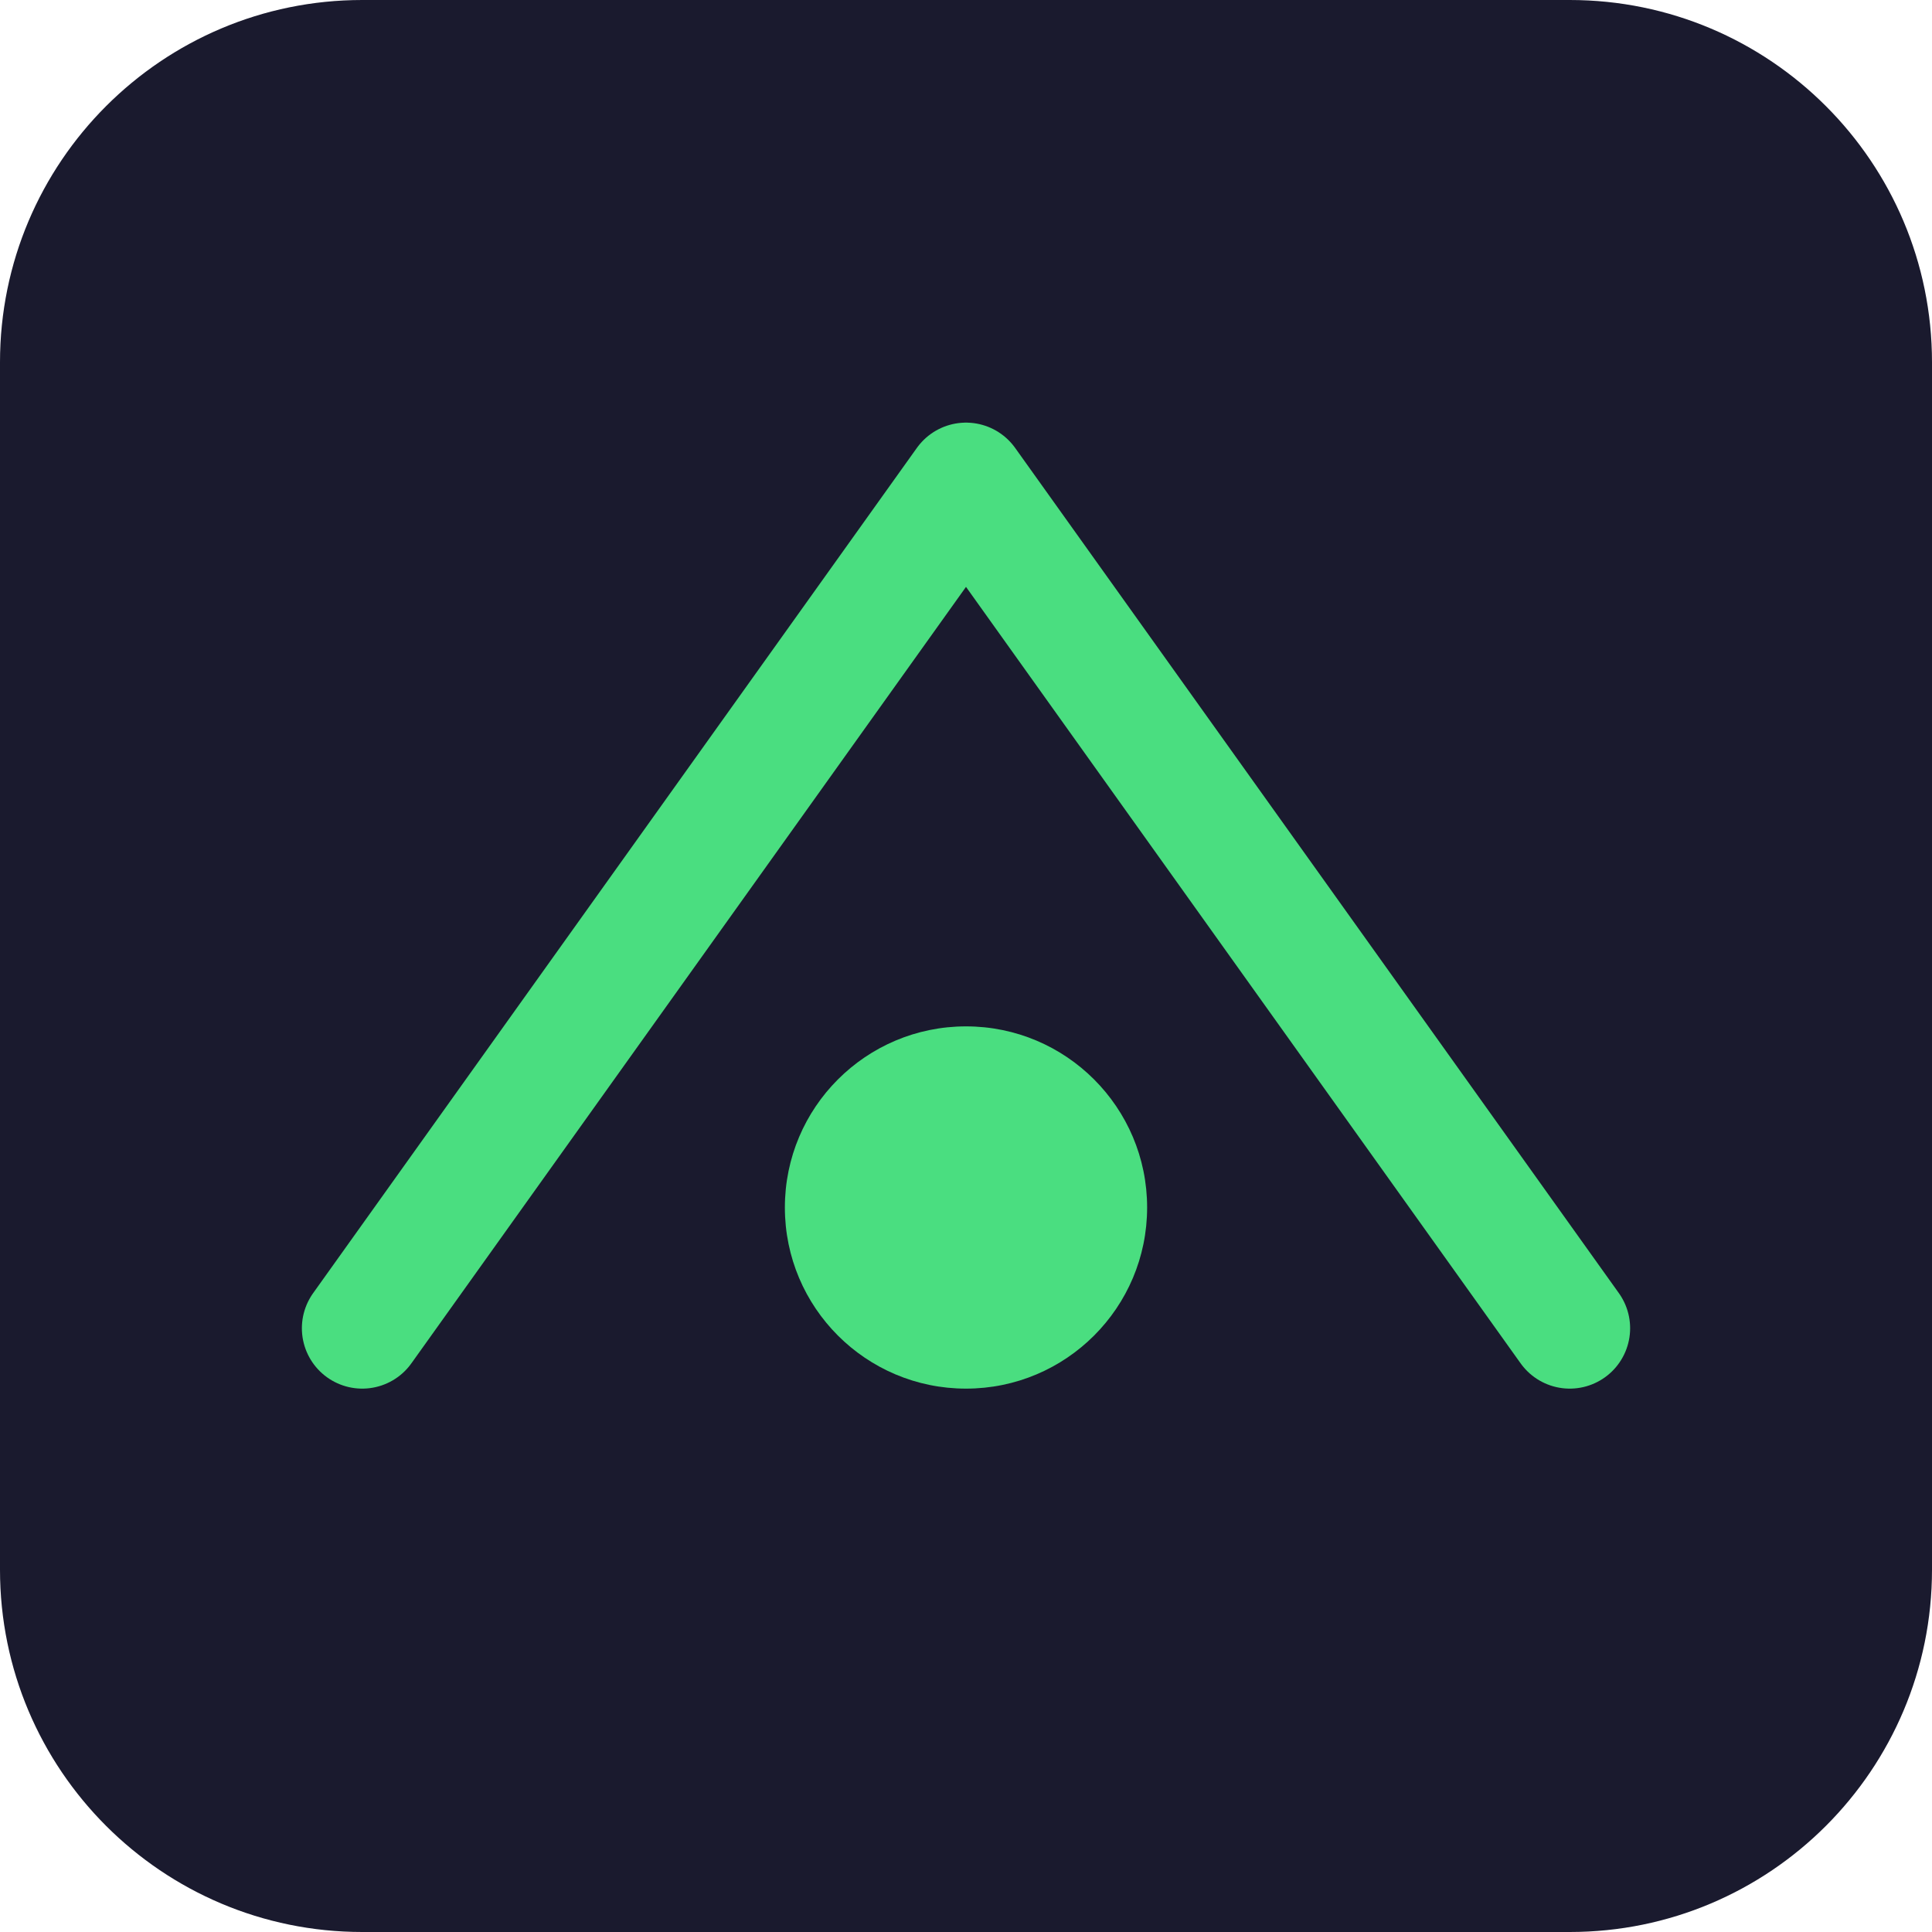
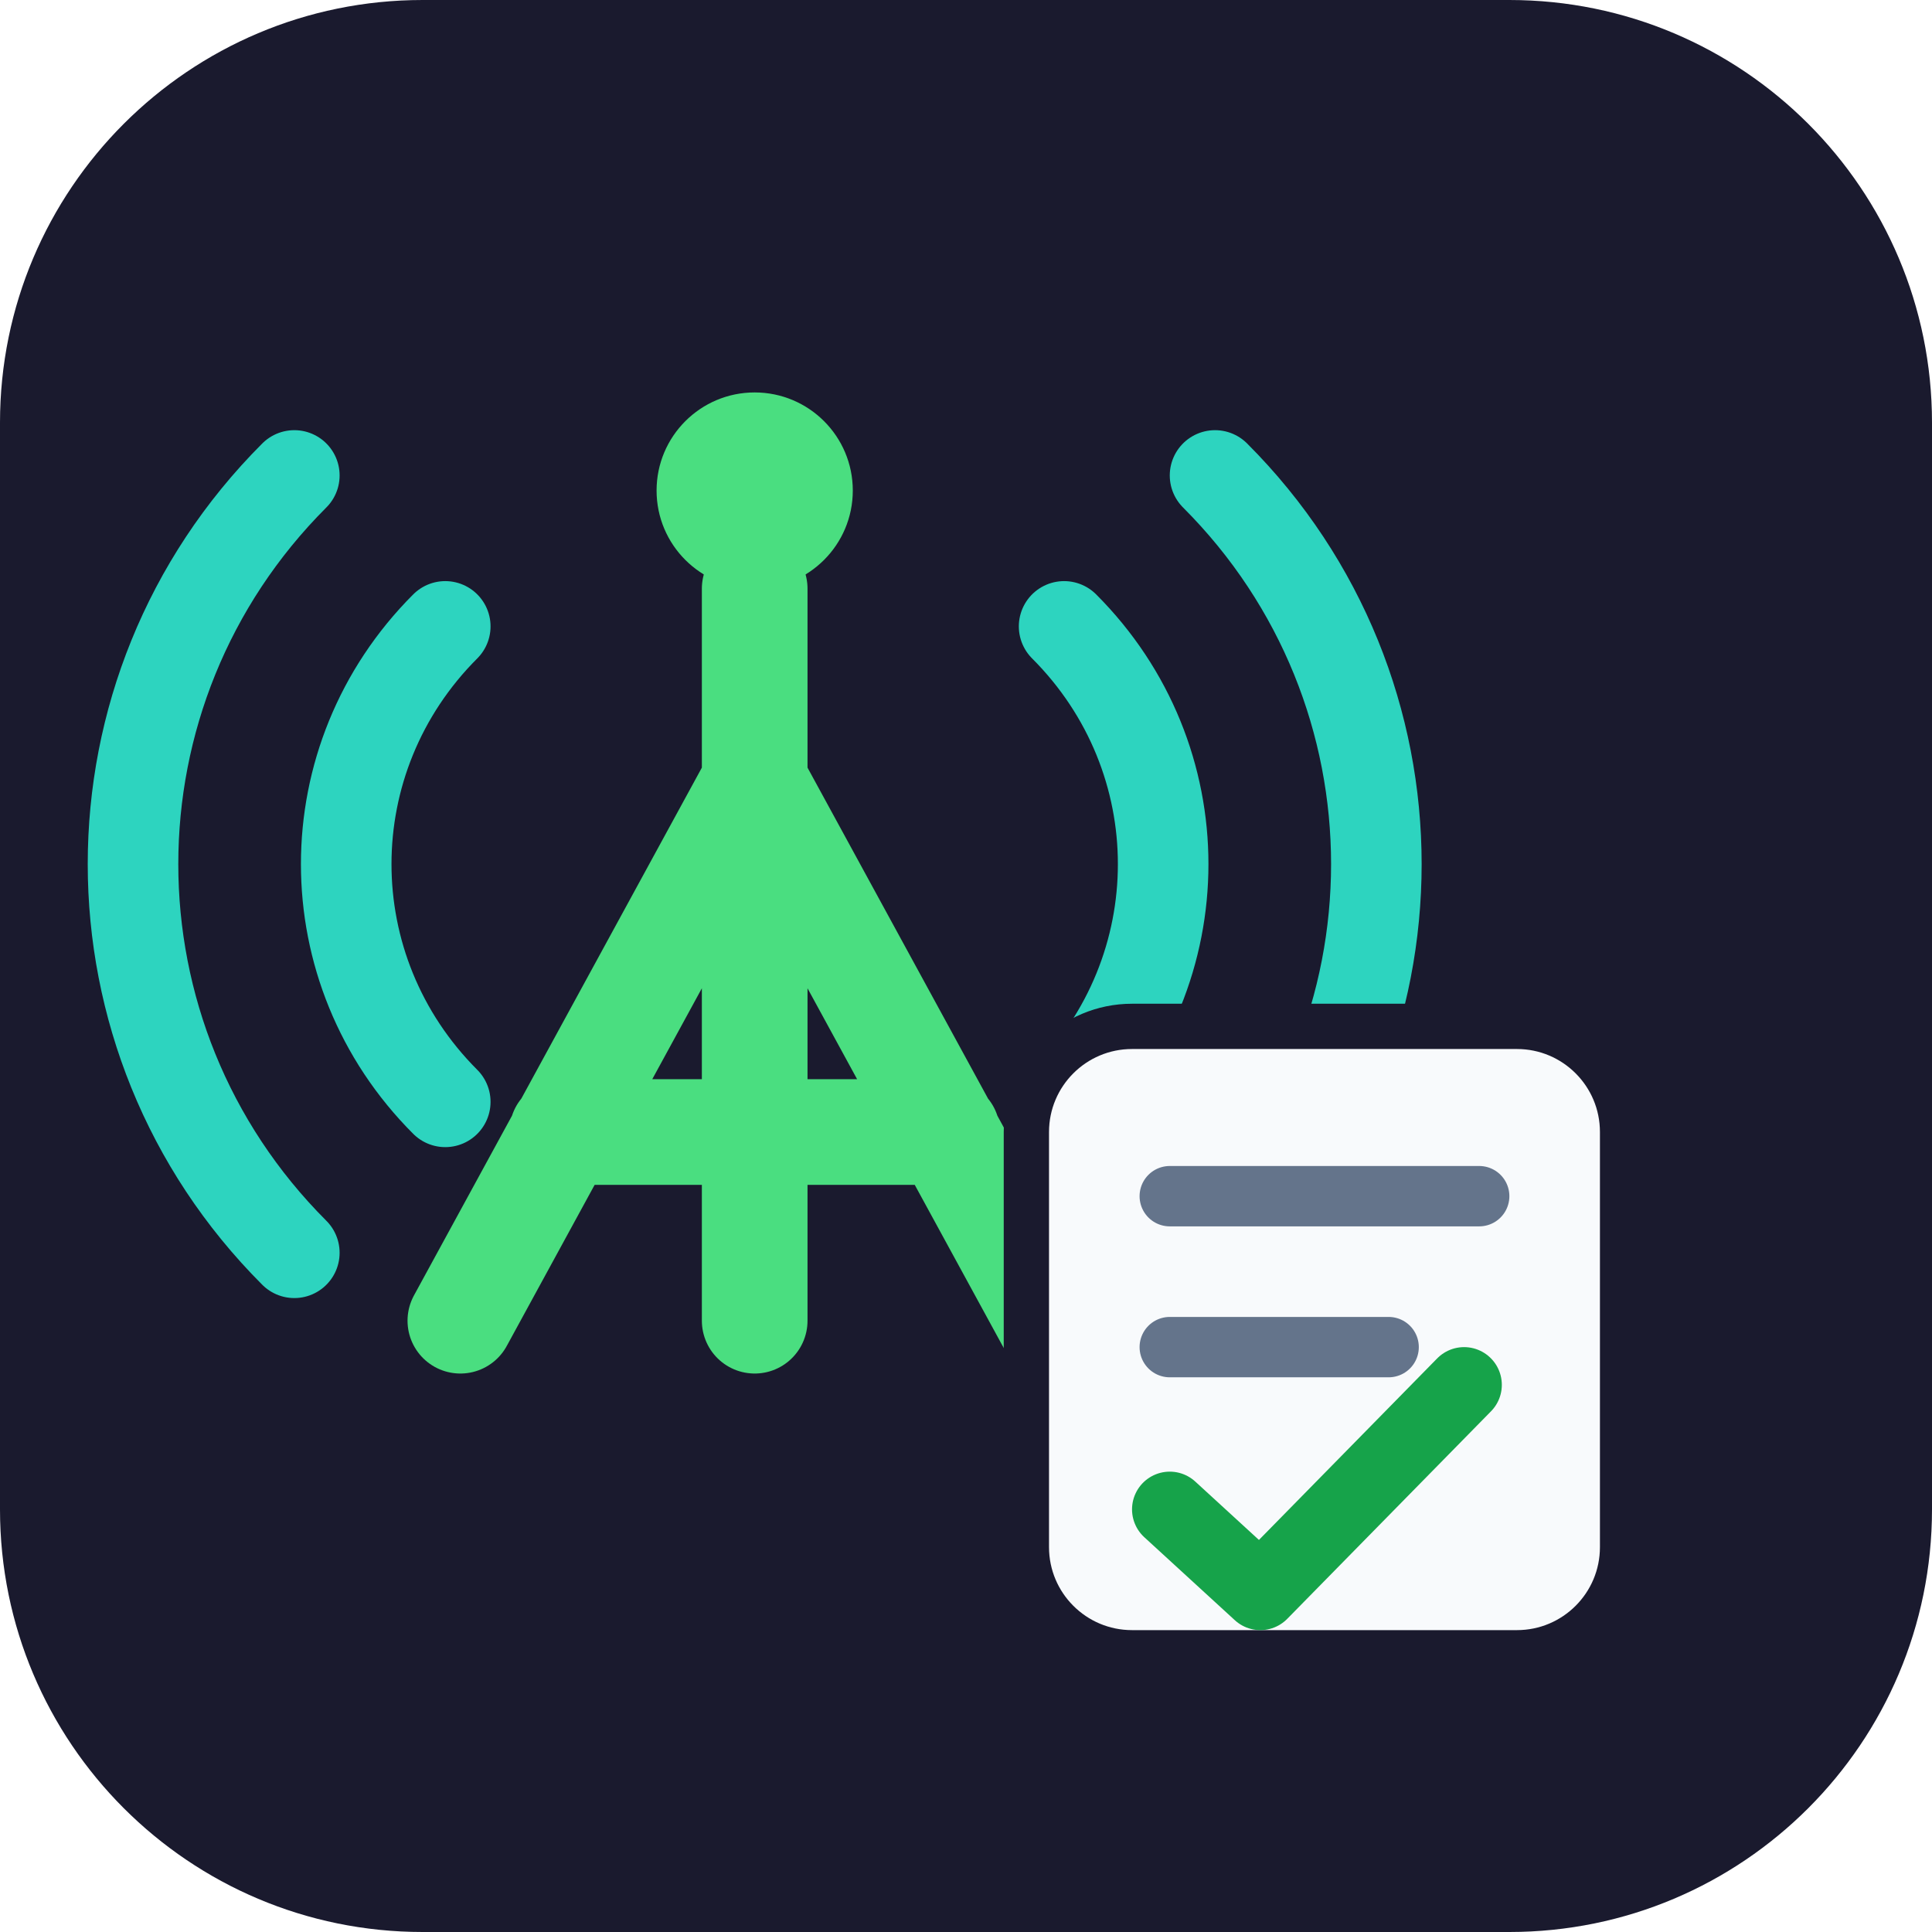
- <svg xmlns="http://www.w3.org/2000/svg" viewBox="0 0 64 64" fill="none">
-   <rect width="64" height="64" rx="12" fill="#1a1a2e" />
-   <path d="M12 44 L32 16 L52 44" stroke="#4ade80" stroke-width="4" stroke-linecap="round" stroke-linejoin="round" />
-   <circle cx="32" cy="40" r="6" fill="#4ade80" />
+ <svg xmlns="http://www.w3.org/2000/svg" viewBox="0 0 512 512" fill="none">
+   <rect width="512" height="512" rx="112" fill="#1a1a2e" />
+   <path d="M118 166c-35 35-35 91 0 126M78 126c-57 57-57 149 0 206" stroke="#2dd4bf" stroke-width="24" stroke-linecap="round" />
+   <path d="M282 166c35 35 35 91 0 126M322 126c57 57 57 149 0 206" stroke="#2dd4bf" stroke-width="24" stroke-linecap="round" />
+   <circle cx="200" cy="130" r="26" fill="#4ade80" />
+   <path d="M200 156v194M200 207l-78 143M200 207l78 143M149 300h102" stroke="#4ade80" stroke-width="28" stroke-linecap="round" stroke-linejoin="round" />
+   <rect x="272" y="272" width="158" height="166" rx="28" fill="#f8fafc" stroke="#1a1a2e" stroke-width="12" />
+   <path d="M310 317h82M310 357h58" stroke="#64748b" stroke-width="16" stroke-linecap="round" />
+   <path d="m310 400 24 22 54-55" stroke="#16a34a" stroke-width="20" stroke-linecap="round" stroke-linejoin="round" />
</svg>
